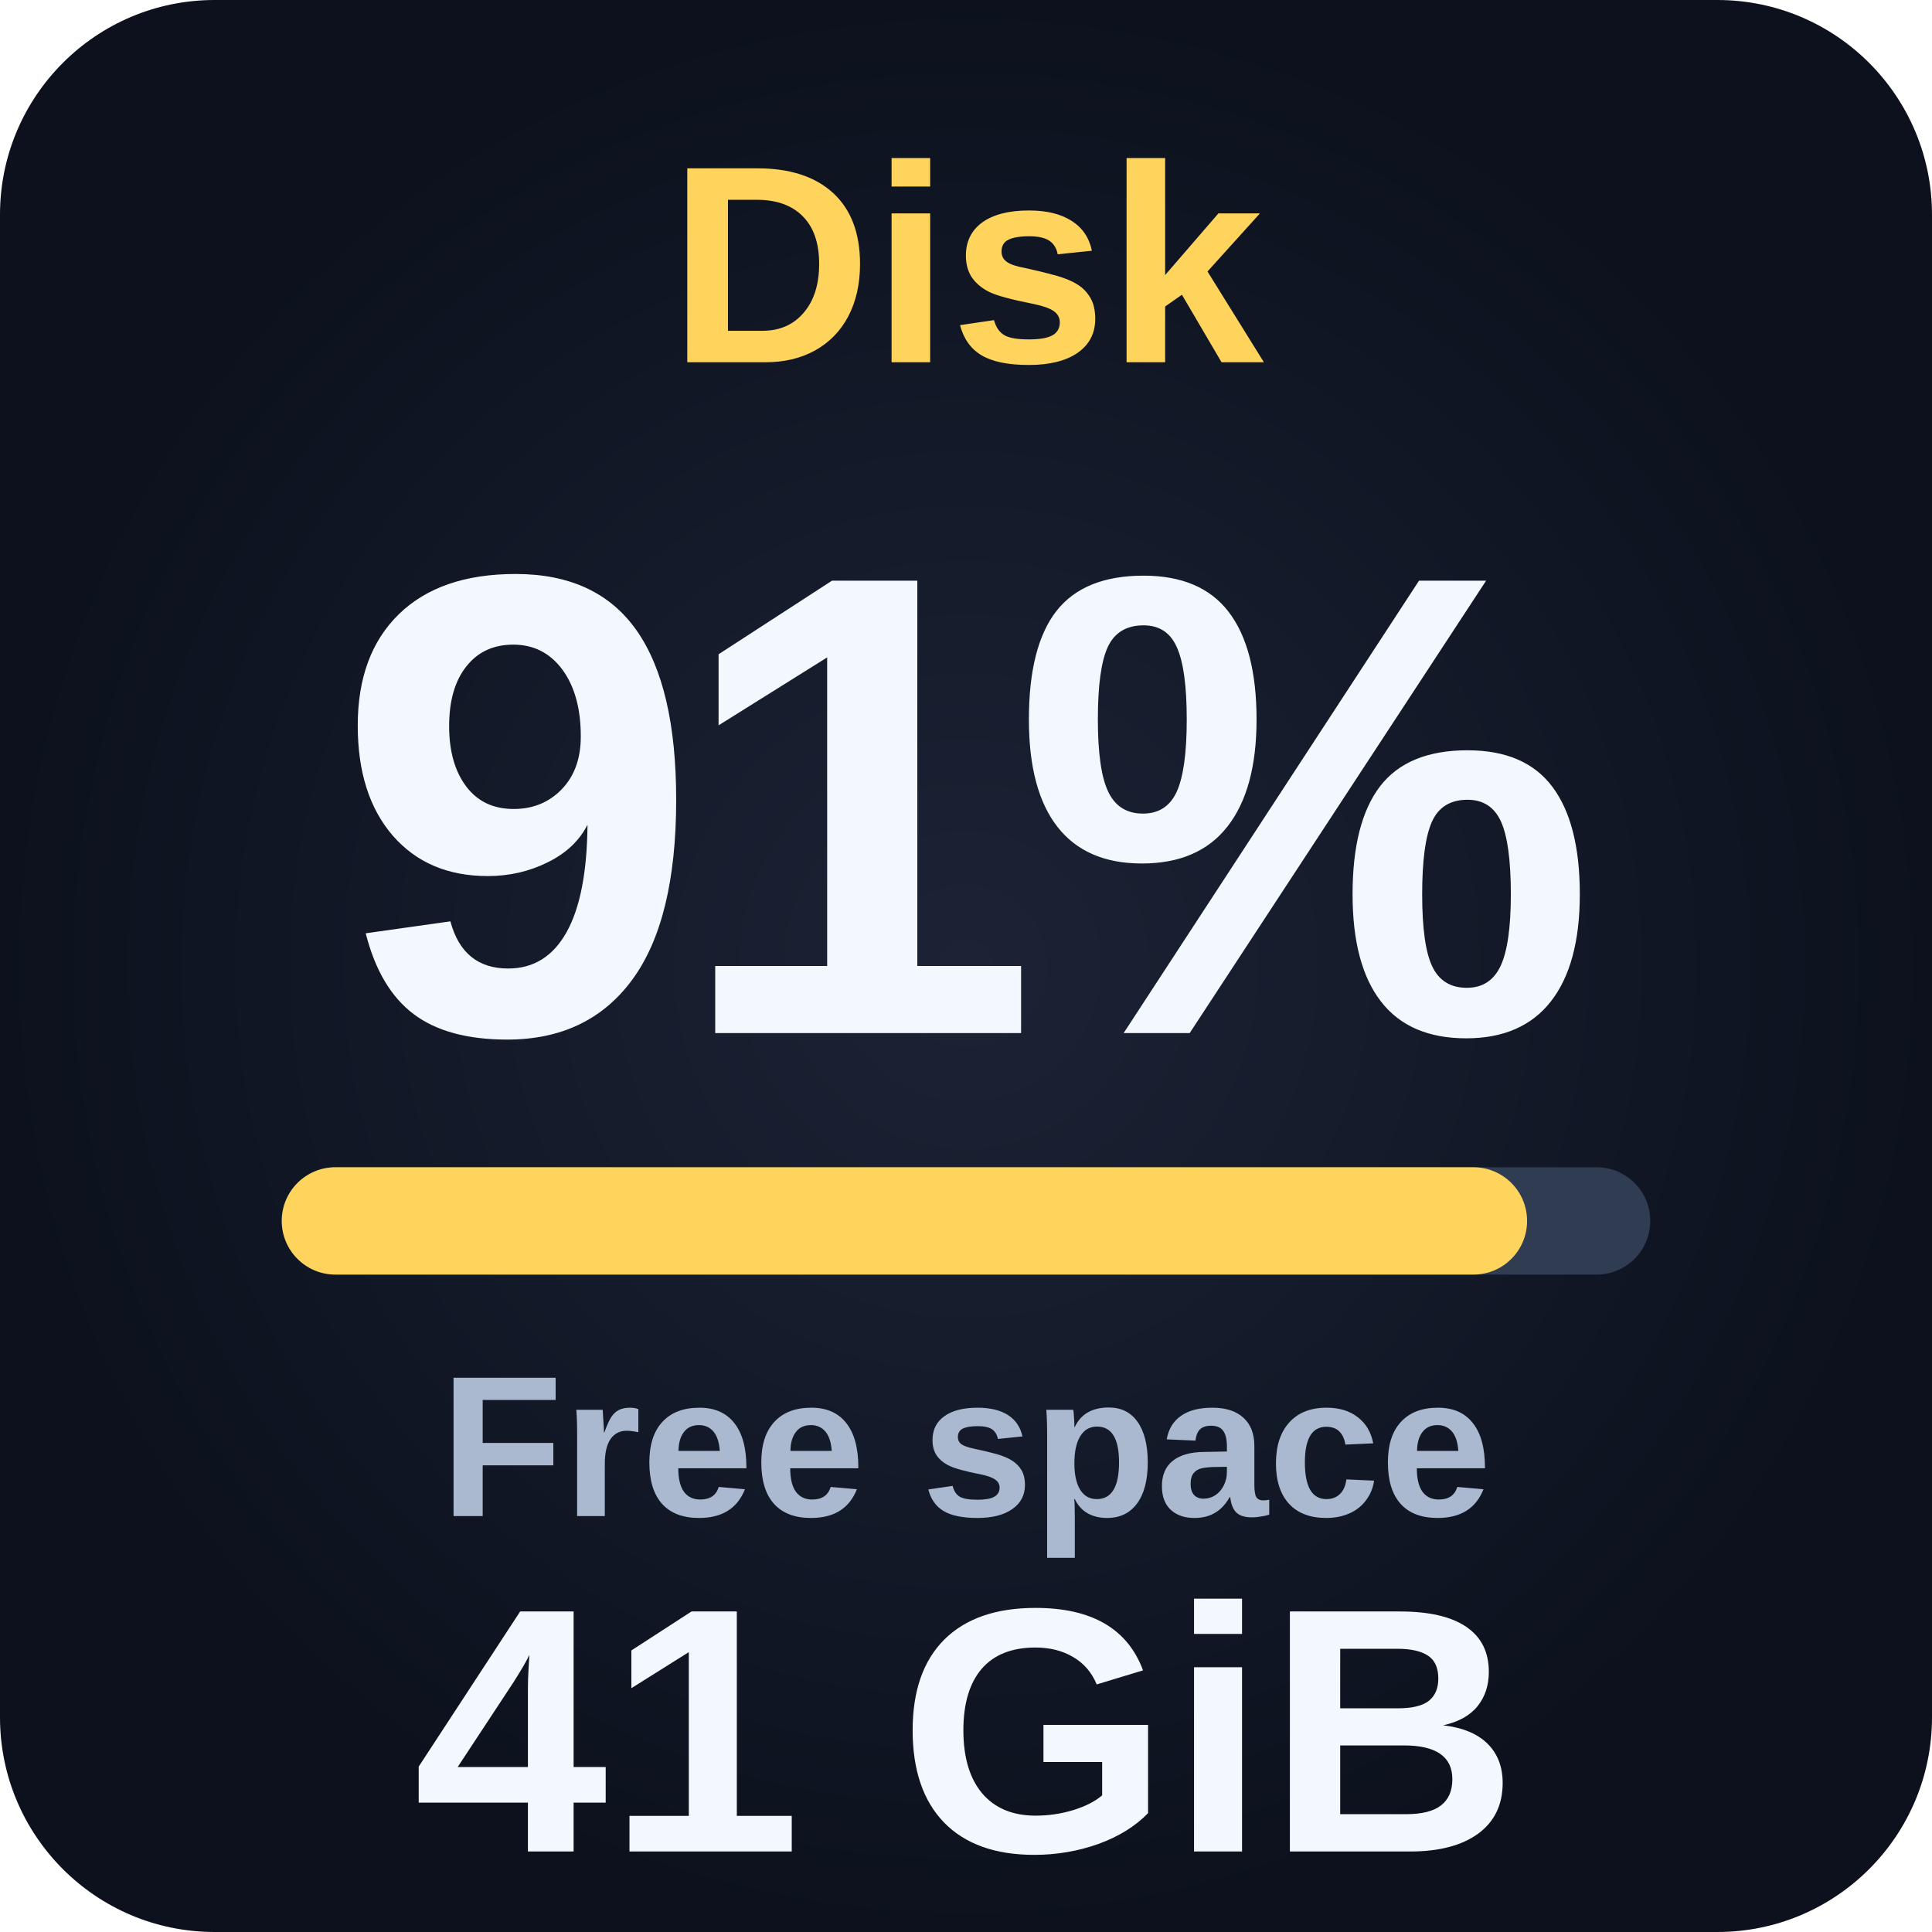
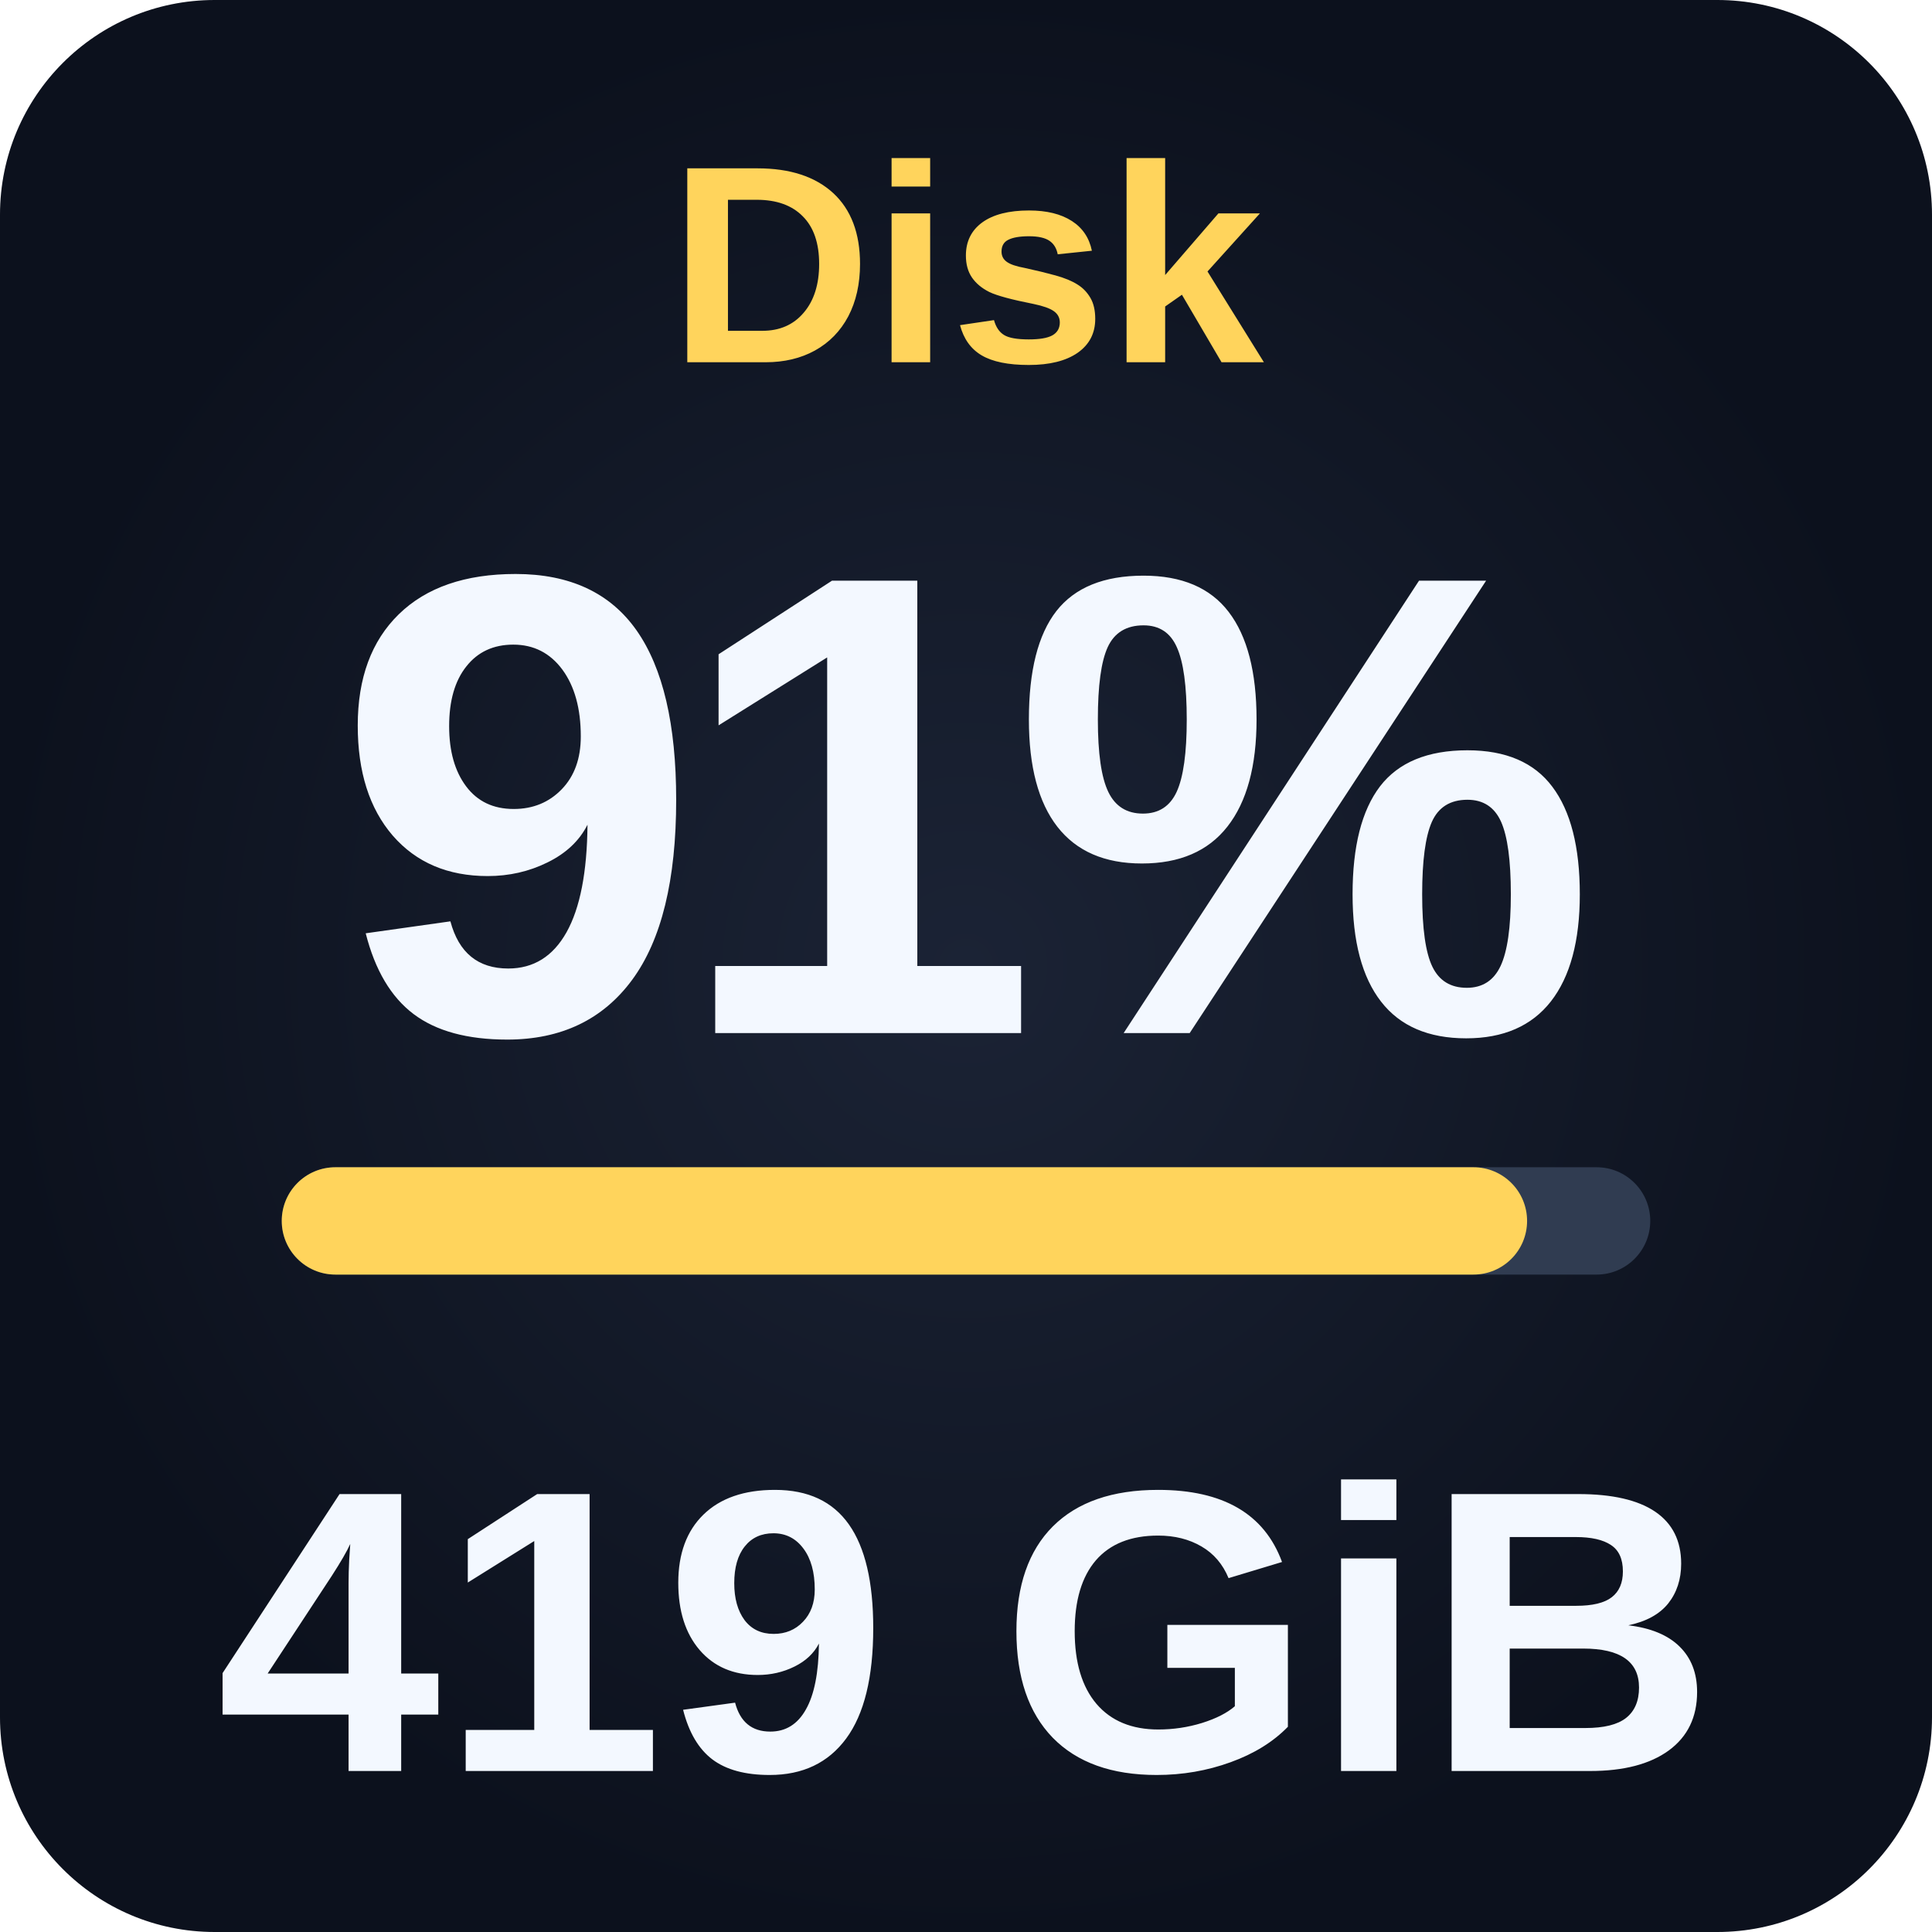
<svg xmlns="http://www.w3.org/2000/svg" width="144" height="144" viewBox="0 0 144 144">
  <defs>
    <radialGradient id="bg">
      <stop stop-color="#1b2335" />
      <stop offset="1" stop-color="#0c111d" />
    </radialGradient>
  </defs>
  <rect width="144" height="144" rx="16" fill="url(#bg)" />
  <g font-family="Arial,Helvetica,sans-serif" text-anchor="middle" font-weight="800">
    <text x="72" y="27" font-size="21" fill="#ffd45c">Disk</text>
    <text x="72" y="77" font-size="49" letter-spacing="-2" fill="#f3f8ff">91%</text>
    <rect x="21" y="87" width="102" height="8" rx="4" fill="#303c51" />
    <rect x="21" y="87" width="92.82" height="8" rx="4" fill="#ffd45c" />
-     <text x="72" y="113" font-size="15" fill="#aab9d0">Free space</text>
-     <text x="72" y="138" font-size="26" fill="#f3f8ff">41 GiB</text>
+     <text x="72" y="132" font-size="30" fill="#f3f8ff">419 GiB</text>
  </g>
</svg>
